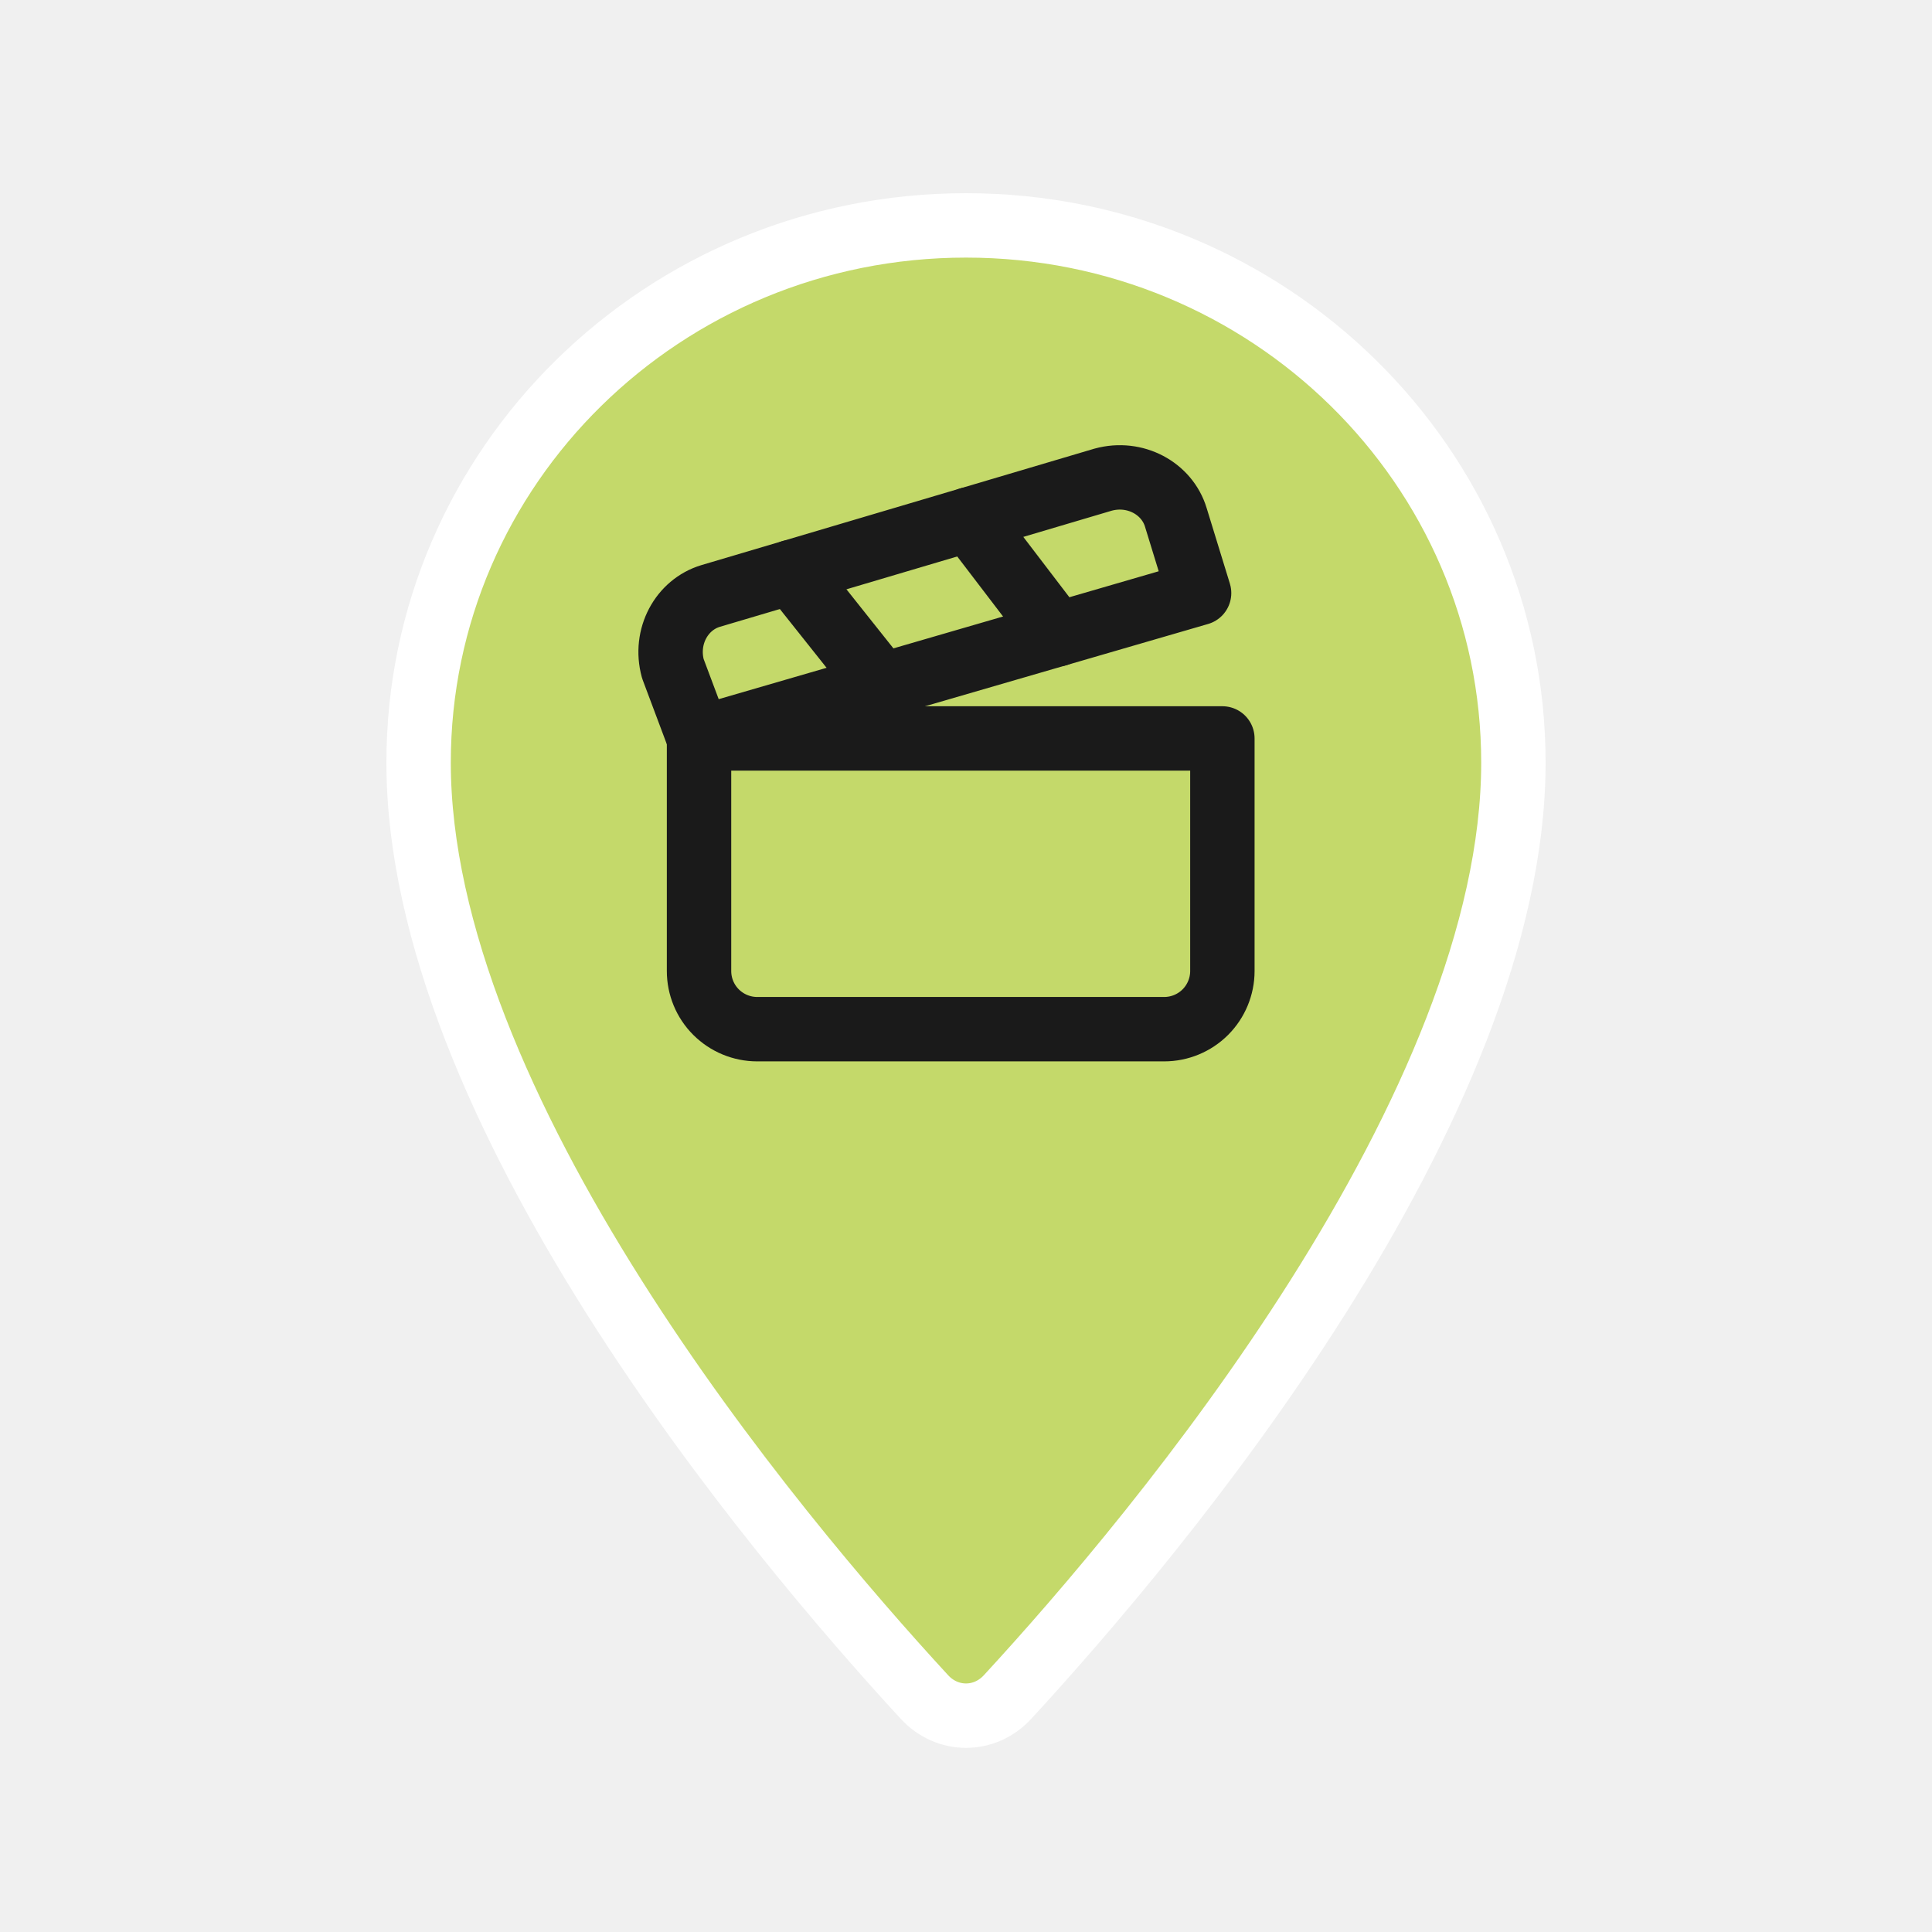
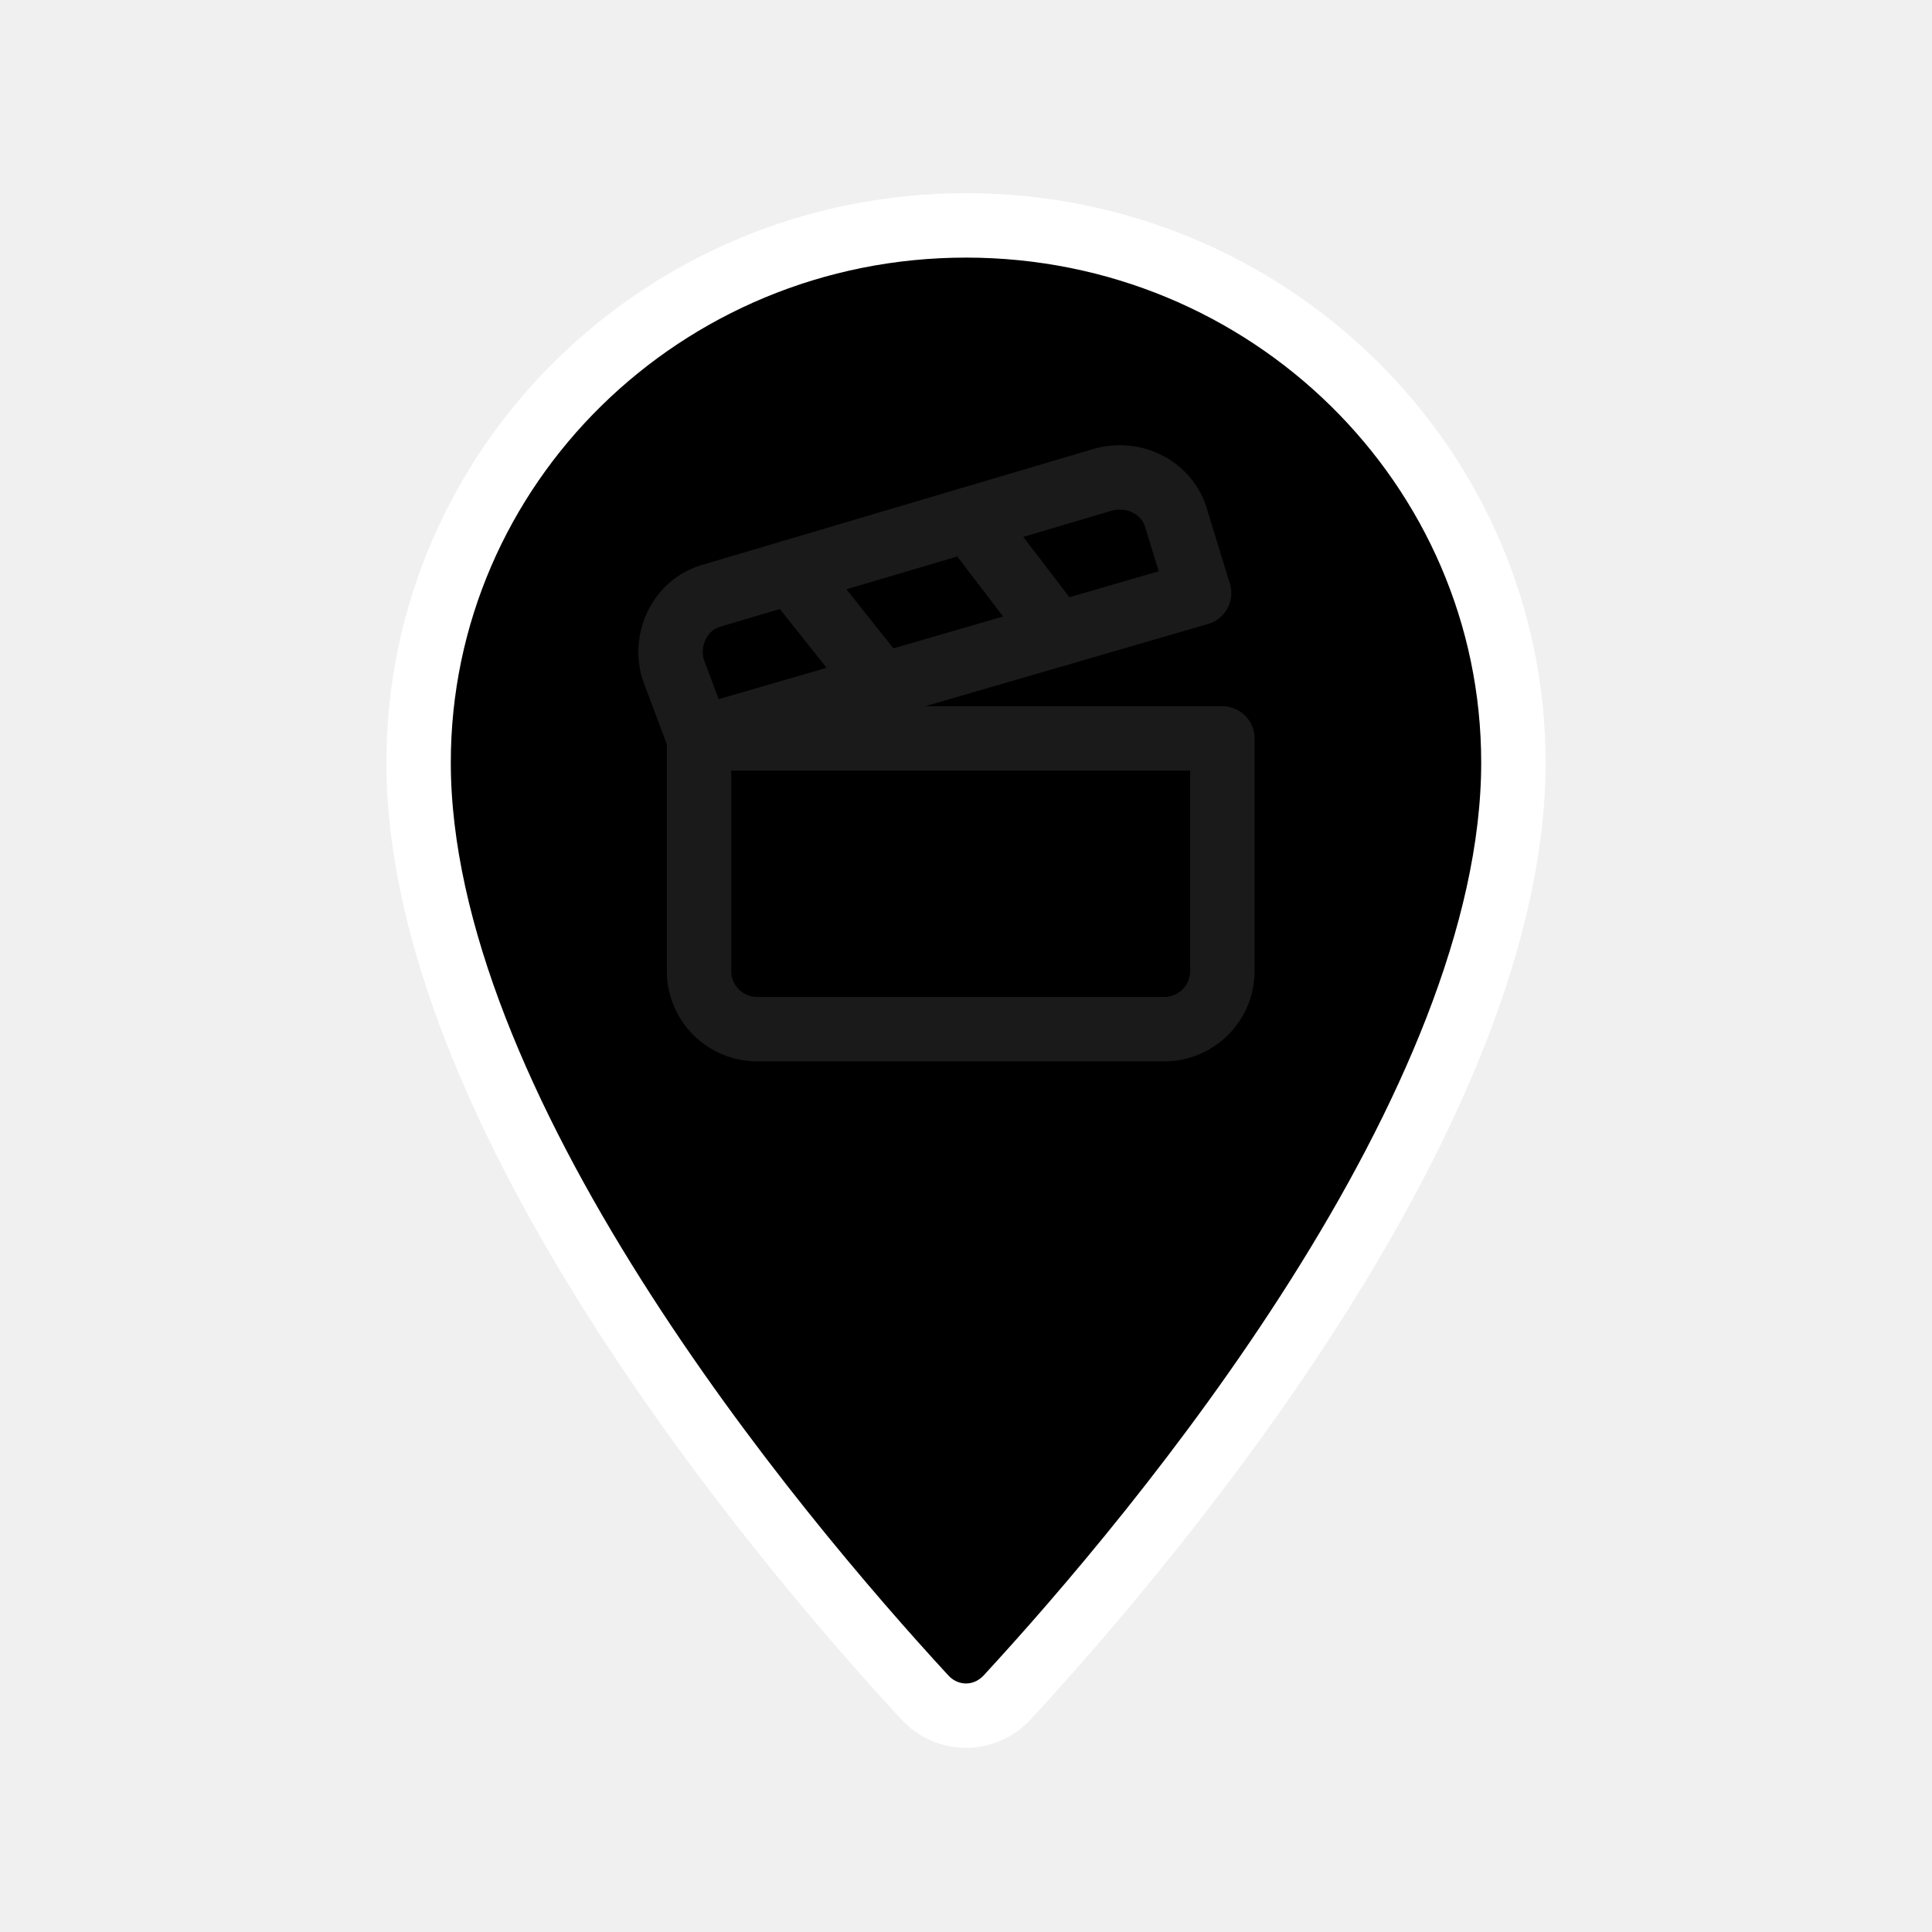
<svg xmlns="http://www.w3.org/2000/svg" width="60" height="60" viewBox="0 0 60 60" fill="none">
-   <path d="M30 7C39.402 7 47 14.482 47 23.682C47 28.98 44.312 34.927 40.932 40.275C37.572 45.592 33.623 50.171 31.29 52.703C30.58 53.474 29.42 53.474 28.71 52.703C26.377 50.171 22.428 45.592 19.068 40.275C15.688 34.927 13 28.98 13 23.682C13 14.482 20.598 7 30 7Z" fill="#C4D96A" stroke="white" stroke-width="2" />
+   <path d="M30 7C39.402 7 47 14.482 47 23.682C47 28.98 44.312 34.927 40.932 40.275C37.572 45.592 33.623 50.171 31.29 52.703C30.58 53.474 29.42 53.474 28.71 52.703C26.377 50.171 22.428 45.592 19.068 40.275C15.688 34.927 13 28.98 13 23.682C13 14.482 20.598 7 30 7Z" fill="currentColor" stroke="white" stroke-width="2" />
  <path d="M30.105 16.128L32.832 19.7" stroke="#1A1A1A" stroke-width="2" stroke-linecap="round" stroke-linejoin="round" />
  <path d="M37.239 18.418L21.709 22.932L20.896 20.765C20.625 19.772 21.167 18.779 22.07 18.508L34.259 14.896C35.252 14.625 36.246 15.167 36.517 16.07L37.239 18.418Z" stroke="#1A1A1A" stroke-width="2" stroke-linecap="round" stroke-linejoin="round" />
  <path d="M21.709 22.933H37.962V30.156C37.962 30.635 37.771 31.094 37.433 31.433C37.094 31.771 36.635 31.962 36.156 31.962H23.515C23.036 31.962 22.577 31.771 22.238 31.433C21.899 31.094 21.709 30.635 21.709 30.156V22.933Z" stroke="#1A1A1A" stroke-width="2" stroke-linecap="round" stroke-linejoin="round" />
  <path d="M24.582 17.764L27.381 21.284" stroke="#1A1A1A" stroke-width="2" stroke-linecap="round" stroke-linejoin="round" />
</svg>
